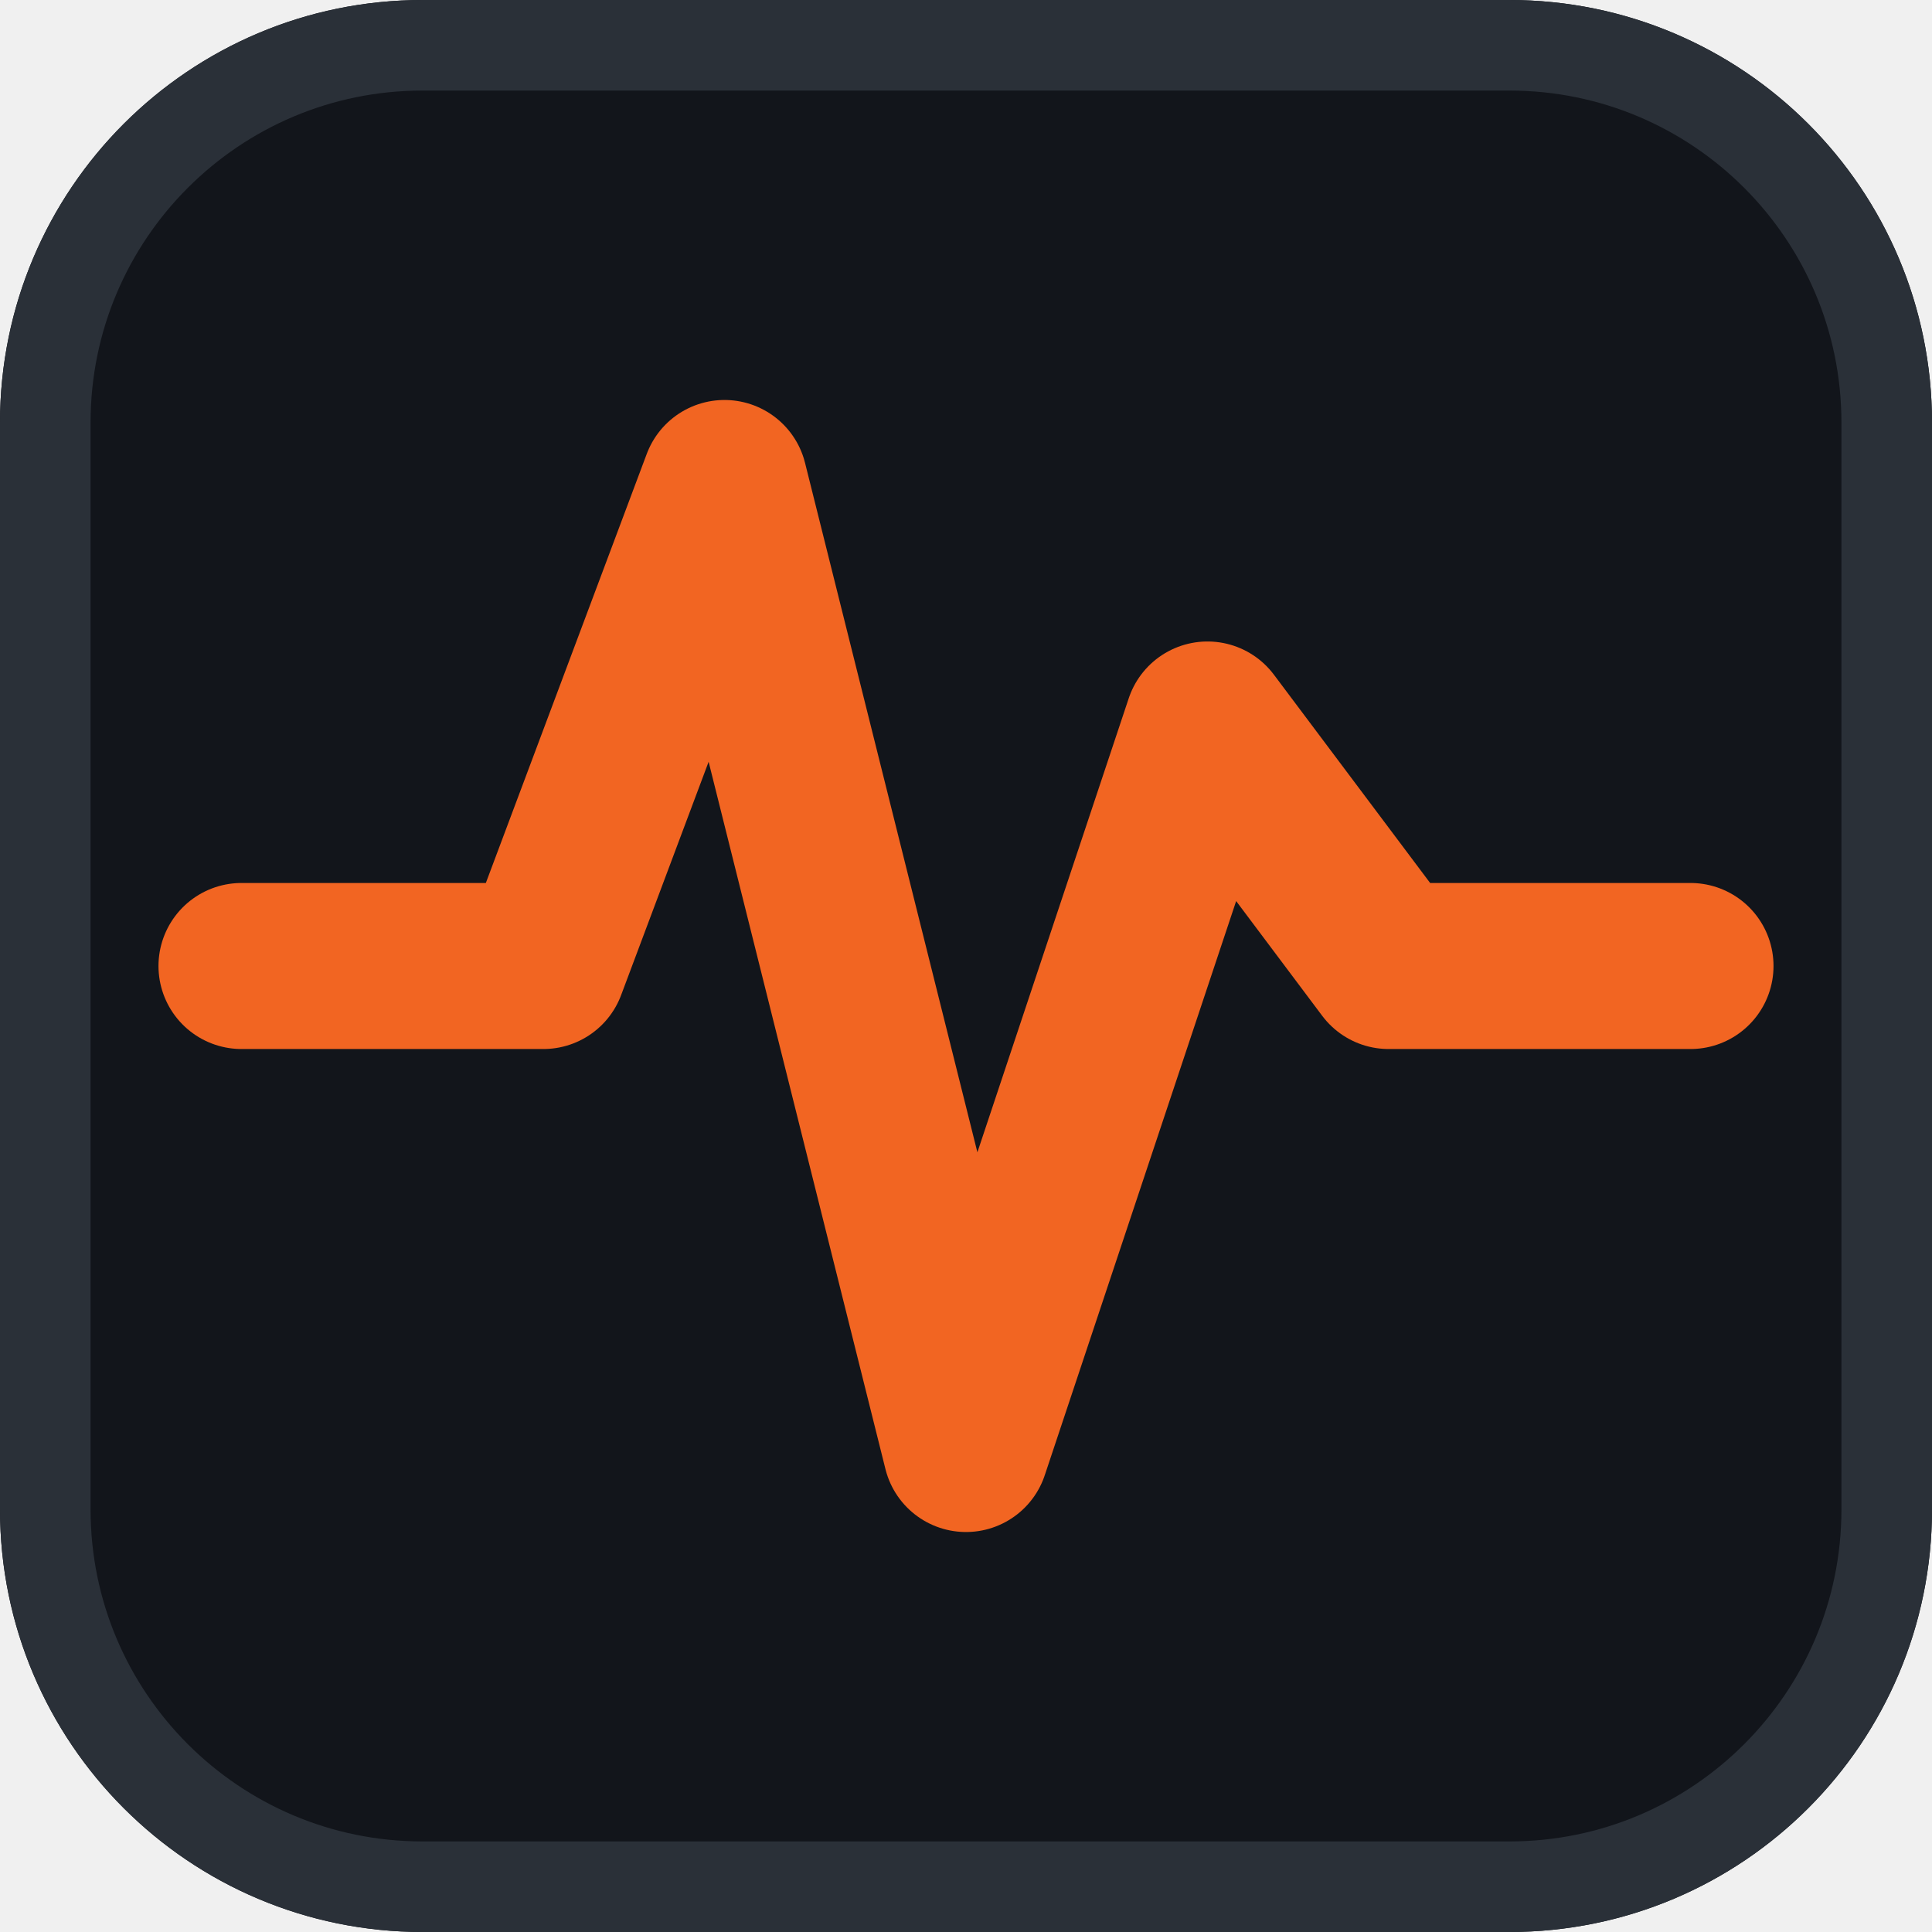
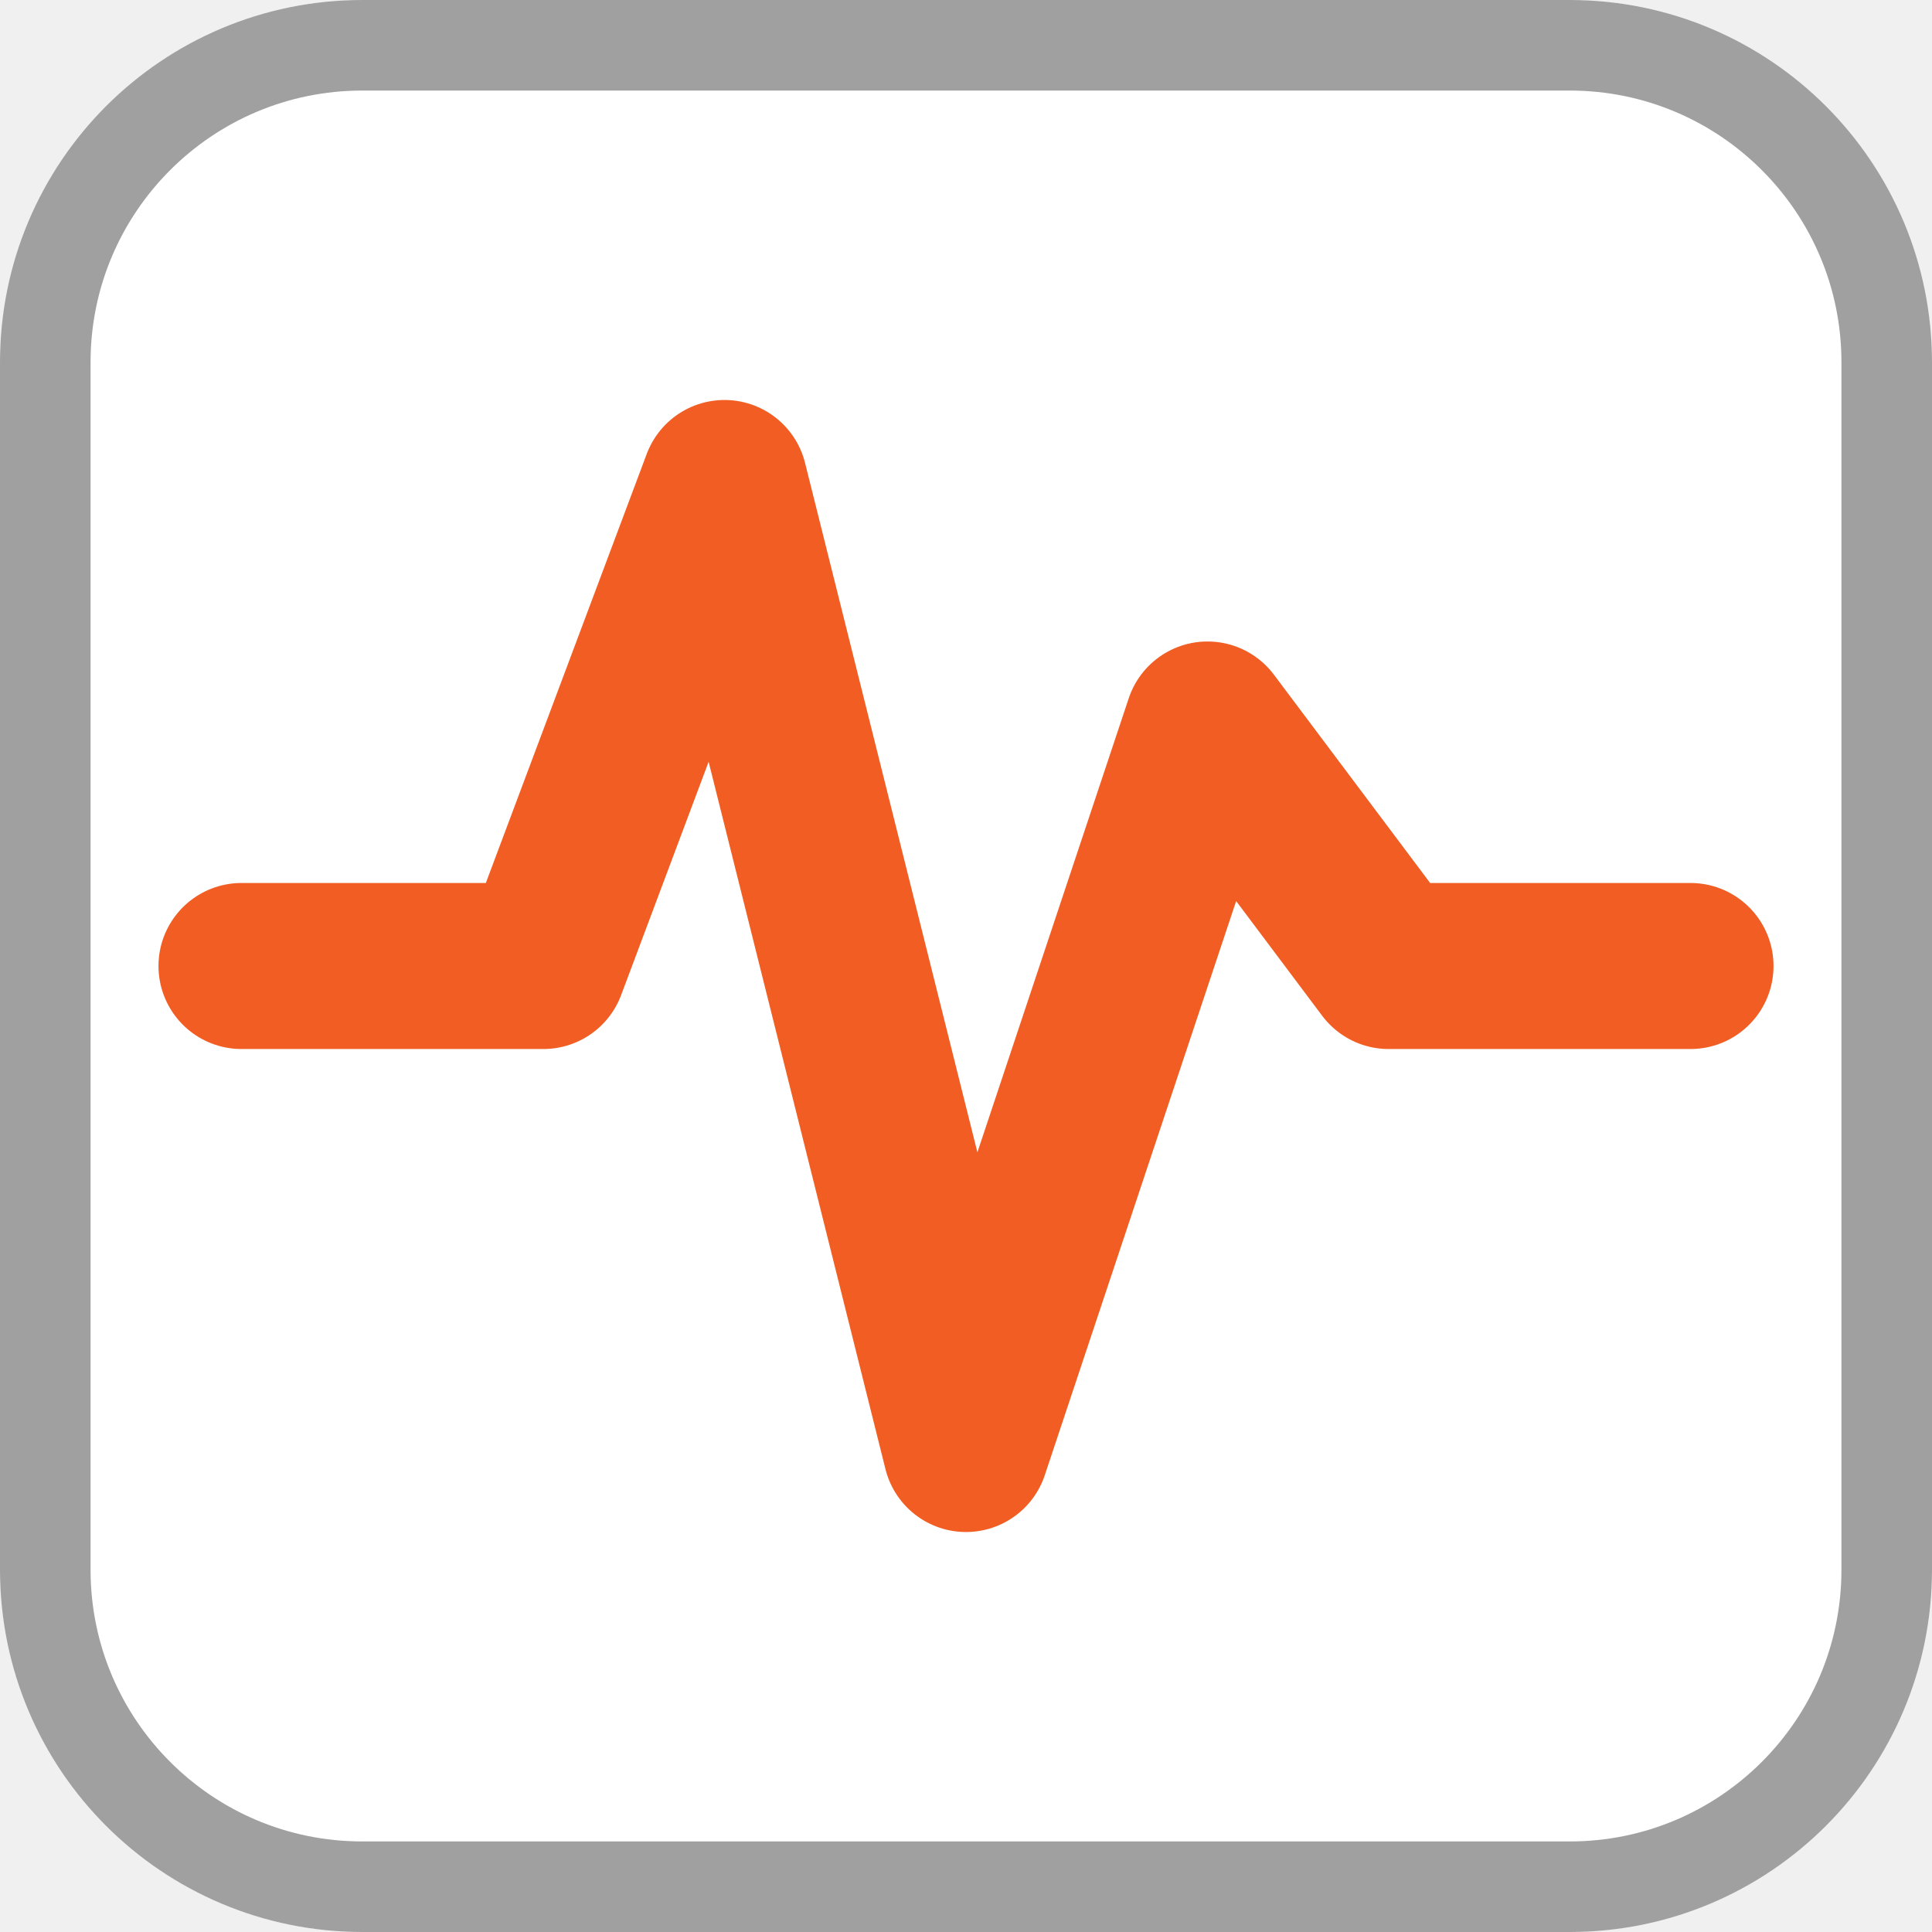
<svg xmlns="http://www.w3.org/2000/svg" viewBox="0 0 32 32" width="32" height="32">
-   <rect width="32" height="32" rx="7" fill="#12151b" />
-   <rect x="0.75" y="0.75" width="30.5" height="30.5" rx="6.25" fill="none" stroke="#2a3038" stroke-width="1.5" />
-   <path d="M4 16 H9 L12 8 L16 24 L20 12 L23 16 H28" fill="none" stroke="#F26522" stroke-width="2.75" stroke-linecap="round" stroke-linejoin="round" />
+   <rect width="32" height="32" rx="6" fill="#FFFFFF" />
+   <rect x="0.75" y="0.75" width="30.5" height="30.5" rx="5.25" fill="none" stroke="#A0A0A0" stroke-width="1.5" />
+   <path d="M4 16 H9 L12 8 L16 24 L20 12 L23 16 H28" fill="none" stroke="#F15D22" stroke-width="2.75" stroke-linecap="round" stroke-linejoin="round" />
</svg>
